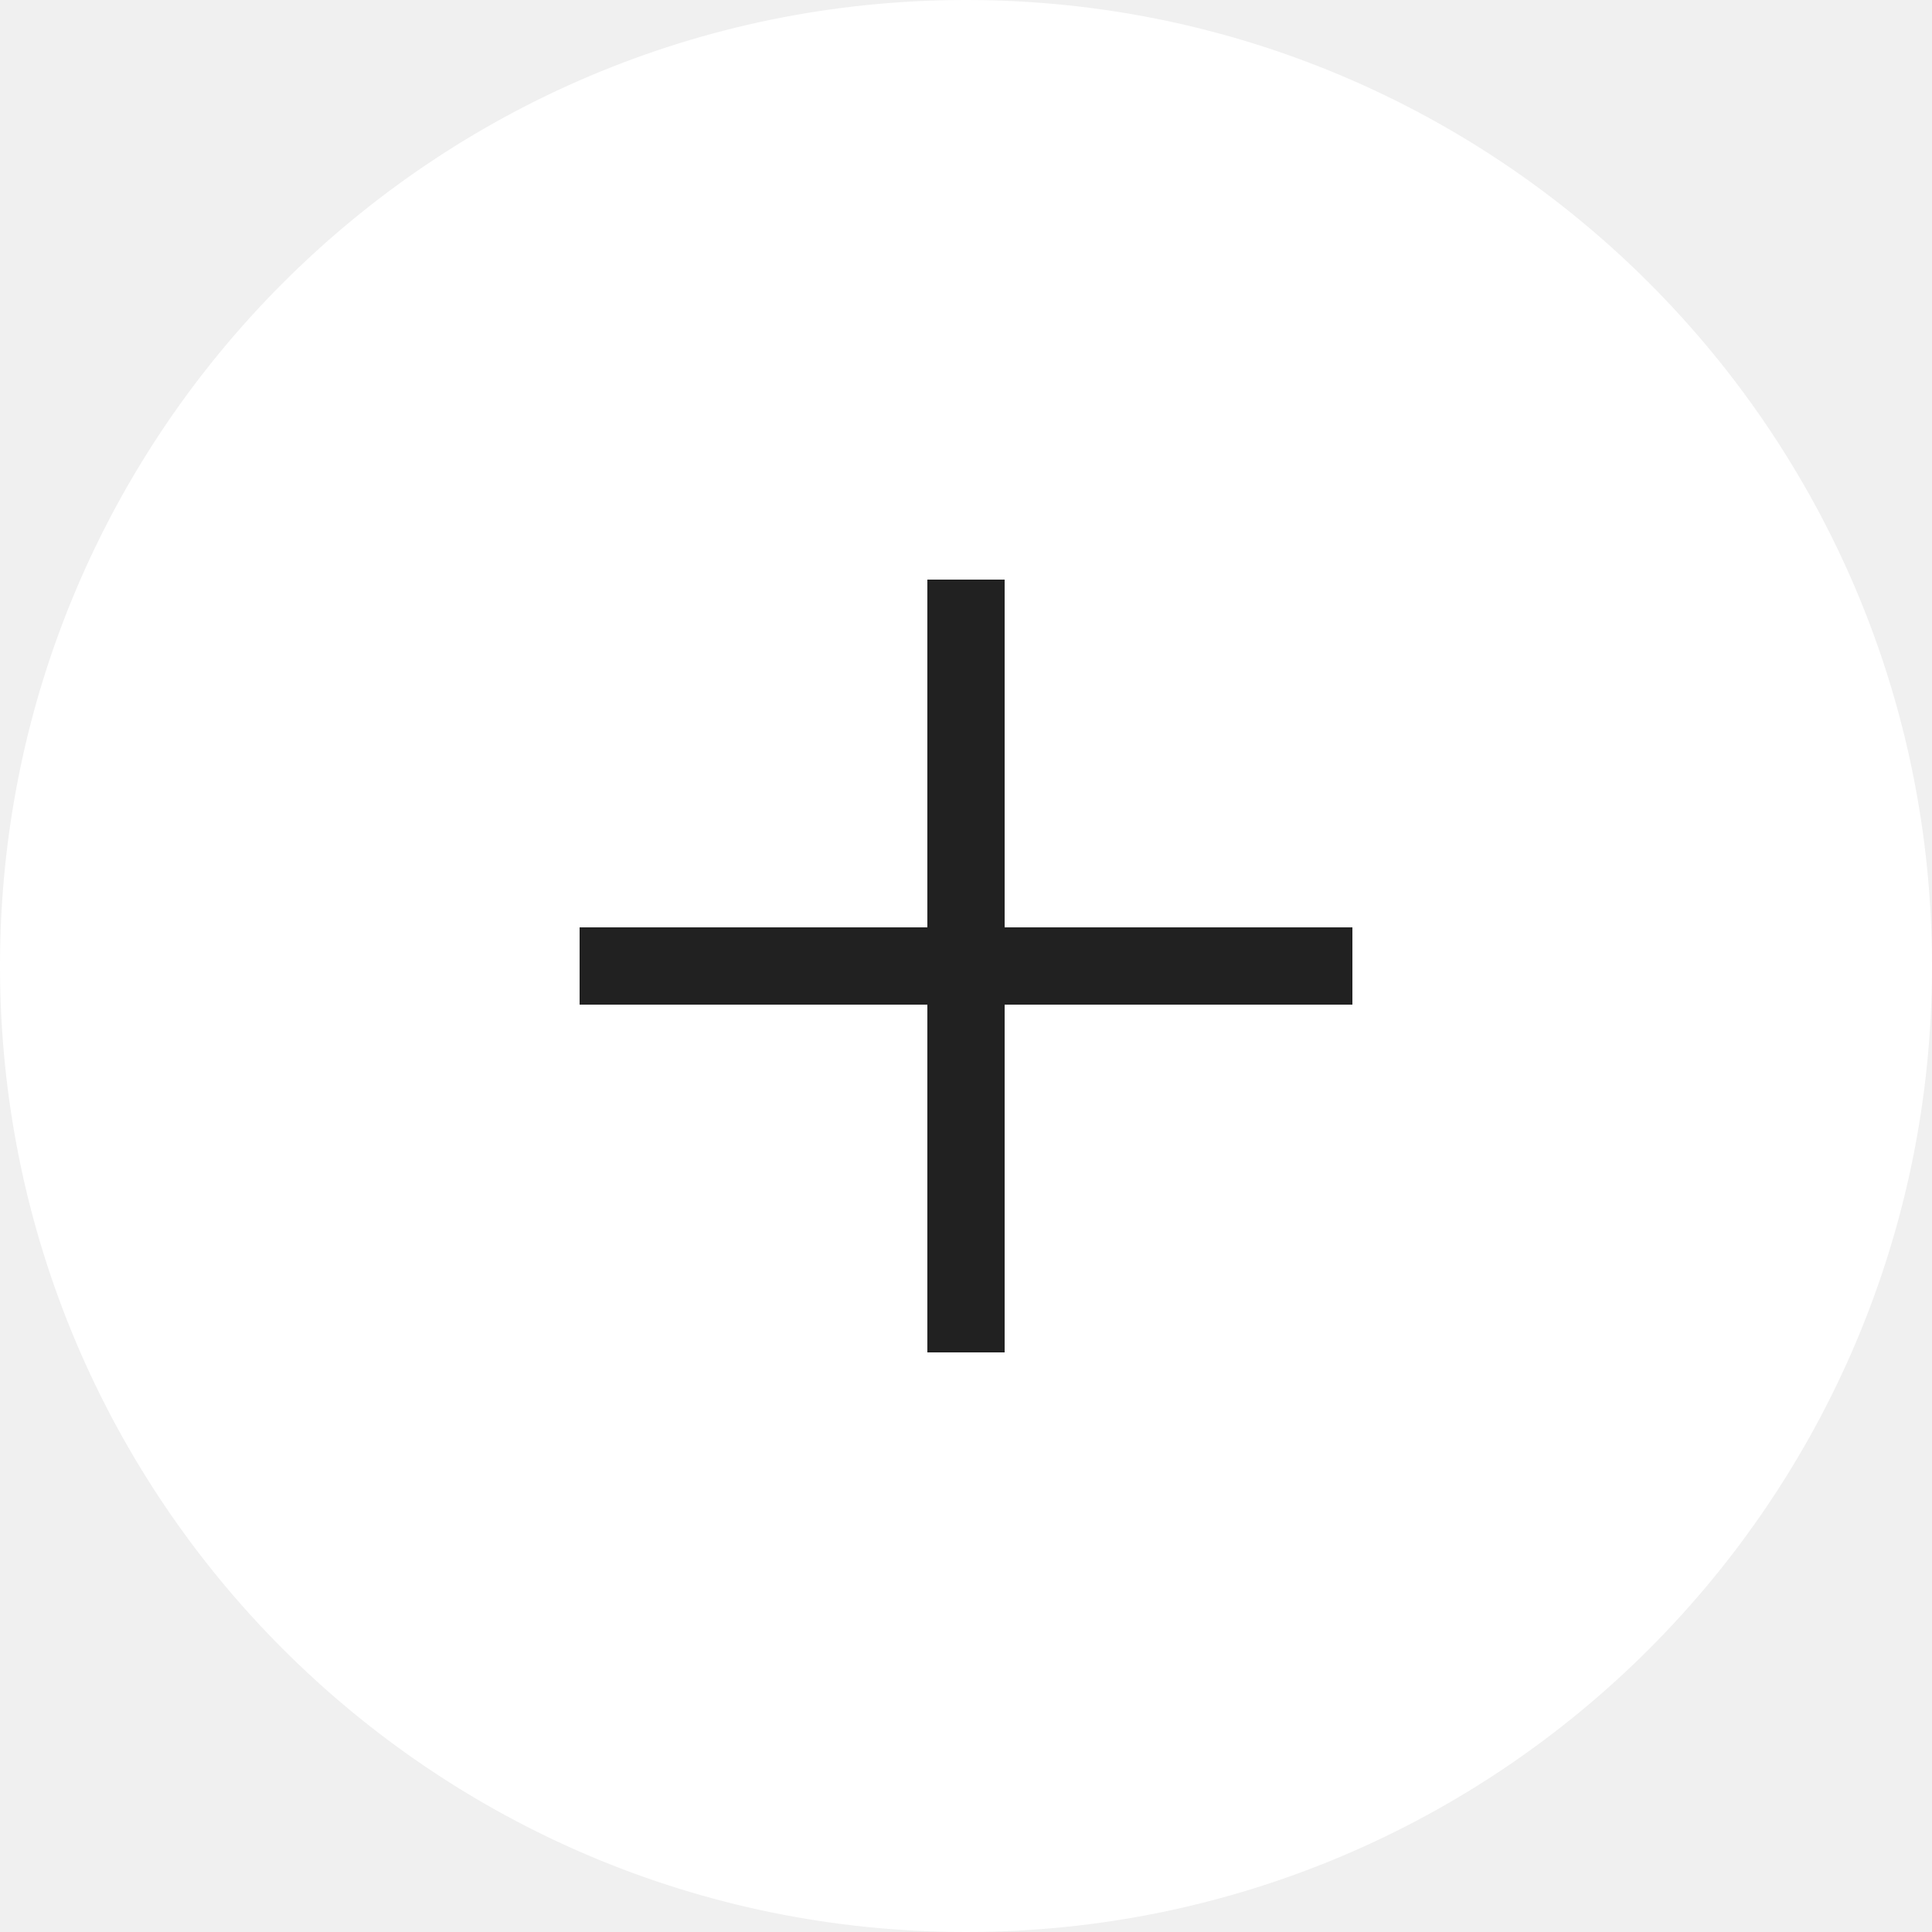
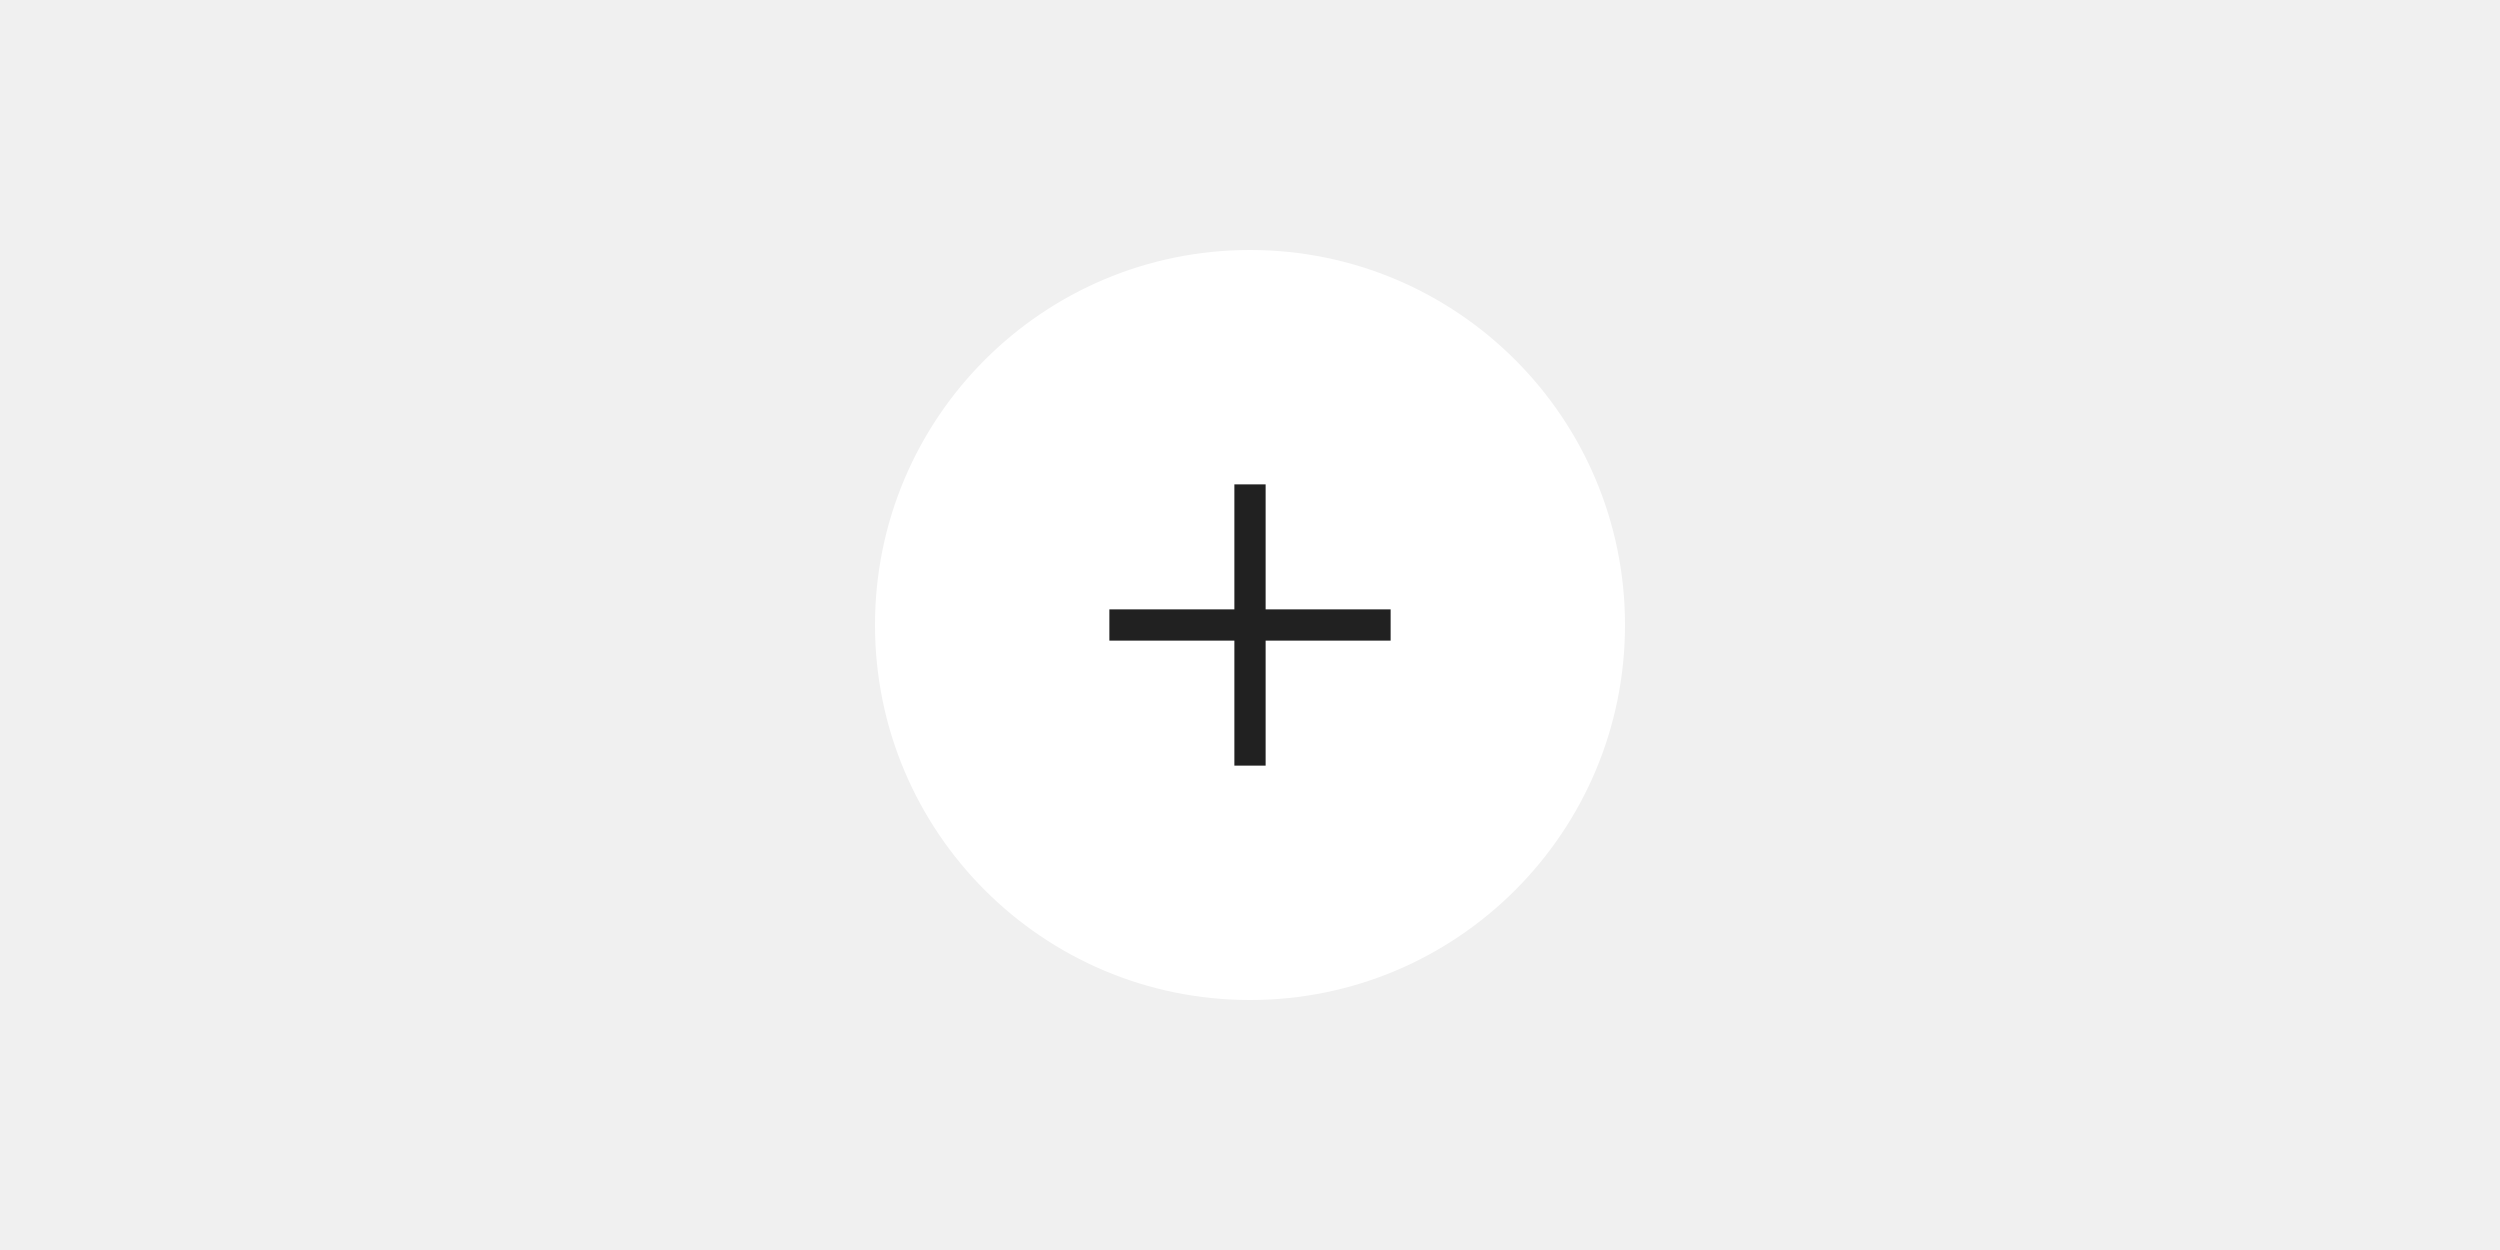
- <svg xmlns="http://www.w3.org/2000/svg" width="100" height="100" viewBox="0 0 100 100" fill="none">
-   <circle cx="50" cy="50" r="50" fill="white" />
-   <path d="M52 70L48 70L48 30L52 30L52 70Z" fill="#212121" />
-   <path d="M30 52V48H70V52H30Z" fill="#212121" />
+ <svg xmlns="http://www.w3.org/2000/svg" width="320" height="160" viewBox="0 0 320 160" fill="none">
+   <rect x="112" y="32" width="96" height="96" rx="48" fill="white" />
+   <path d="M162 98L158 98L158 62L162 62L162 98Z" fill="#212121" />
+   <path d="M142 82V78H178V82H142Z" fill="#212121" />
</svg>
